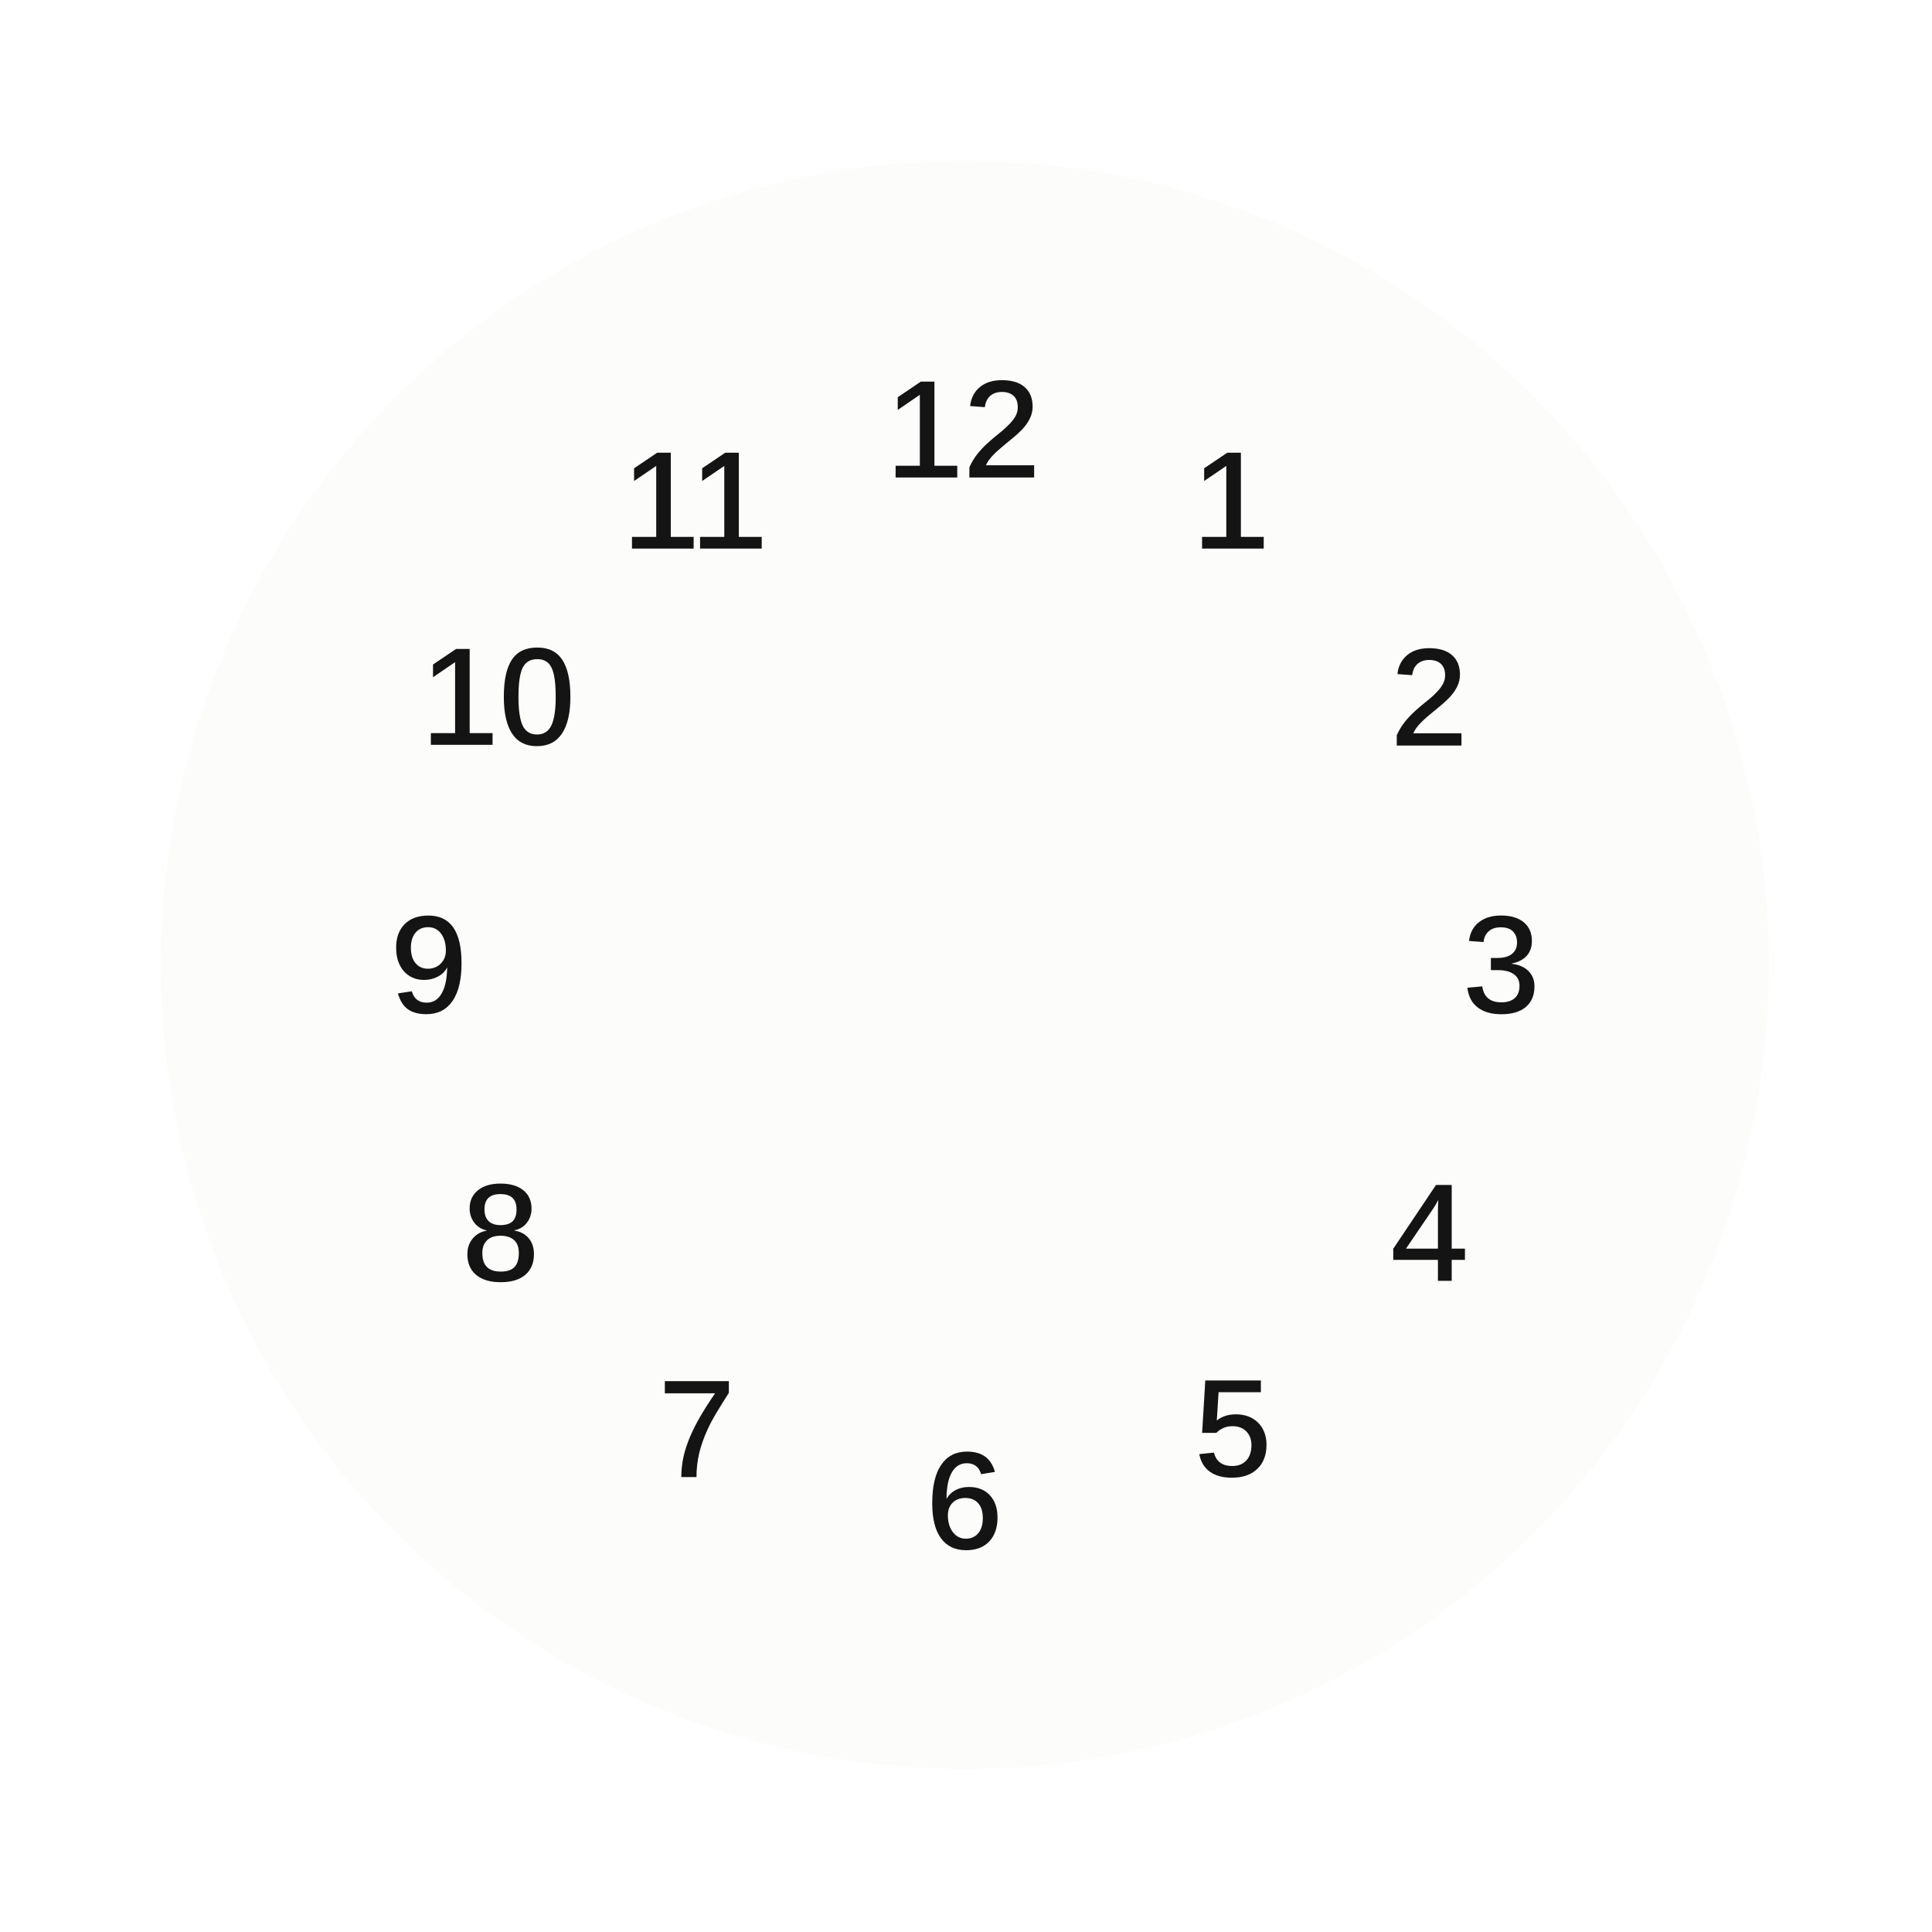
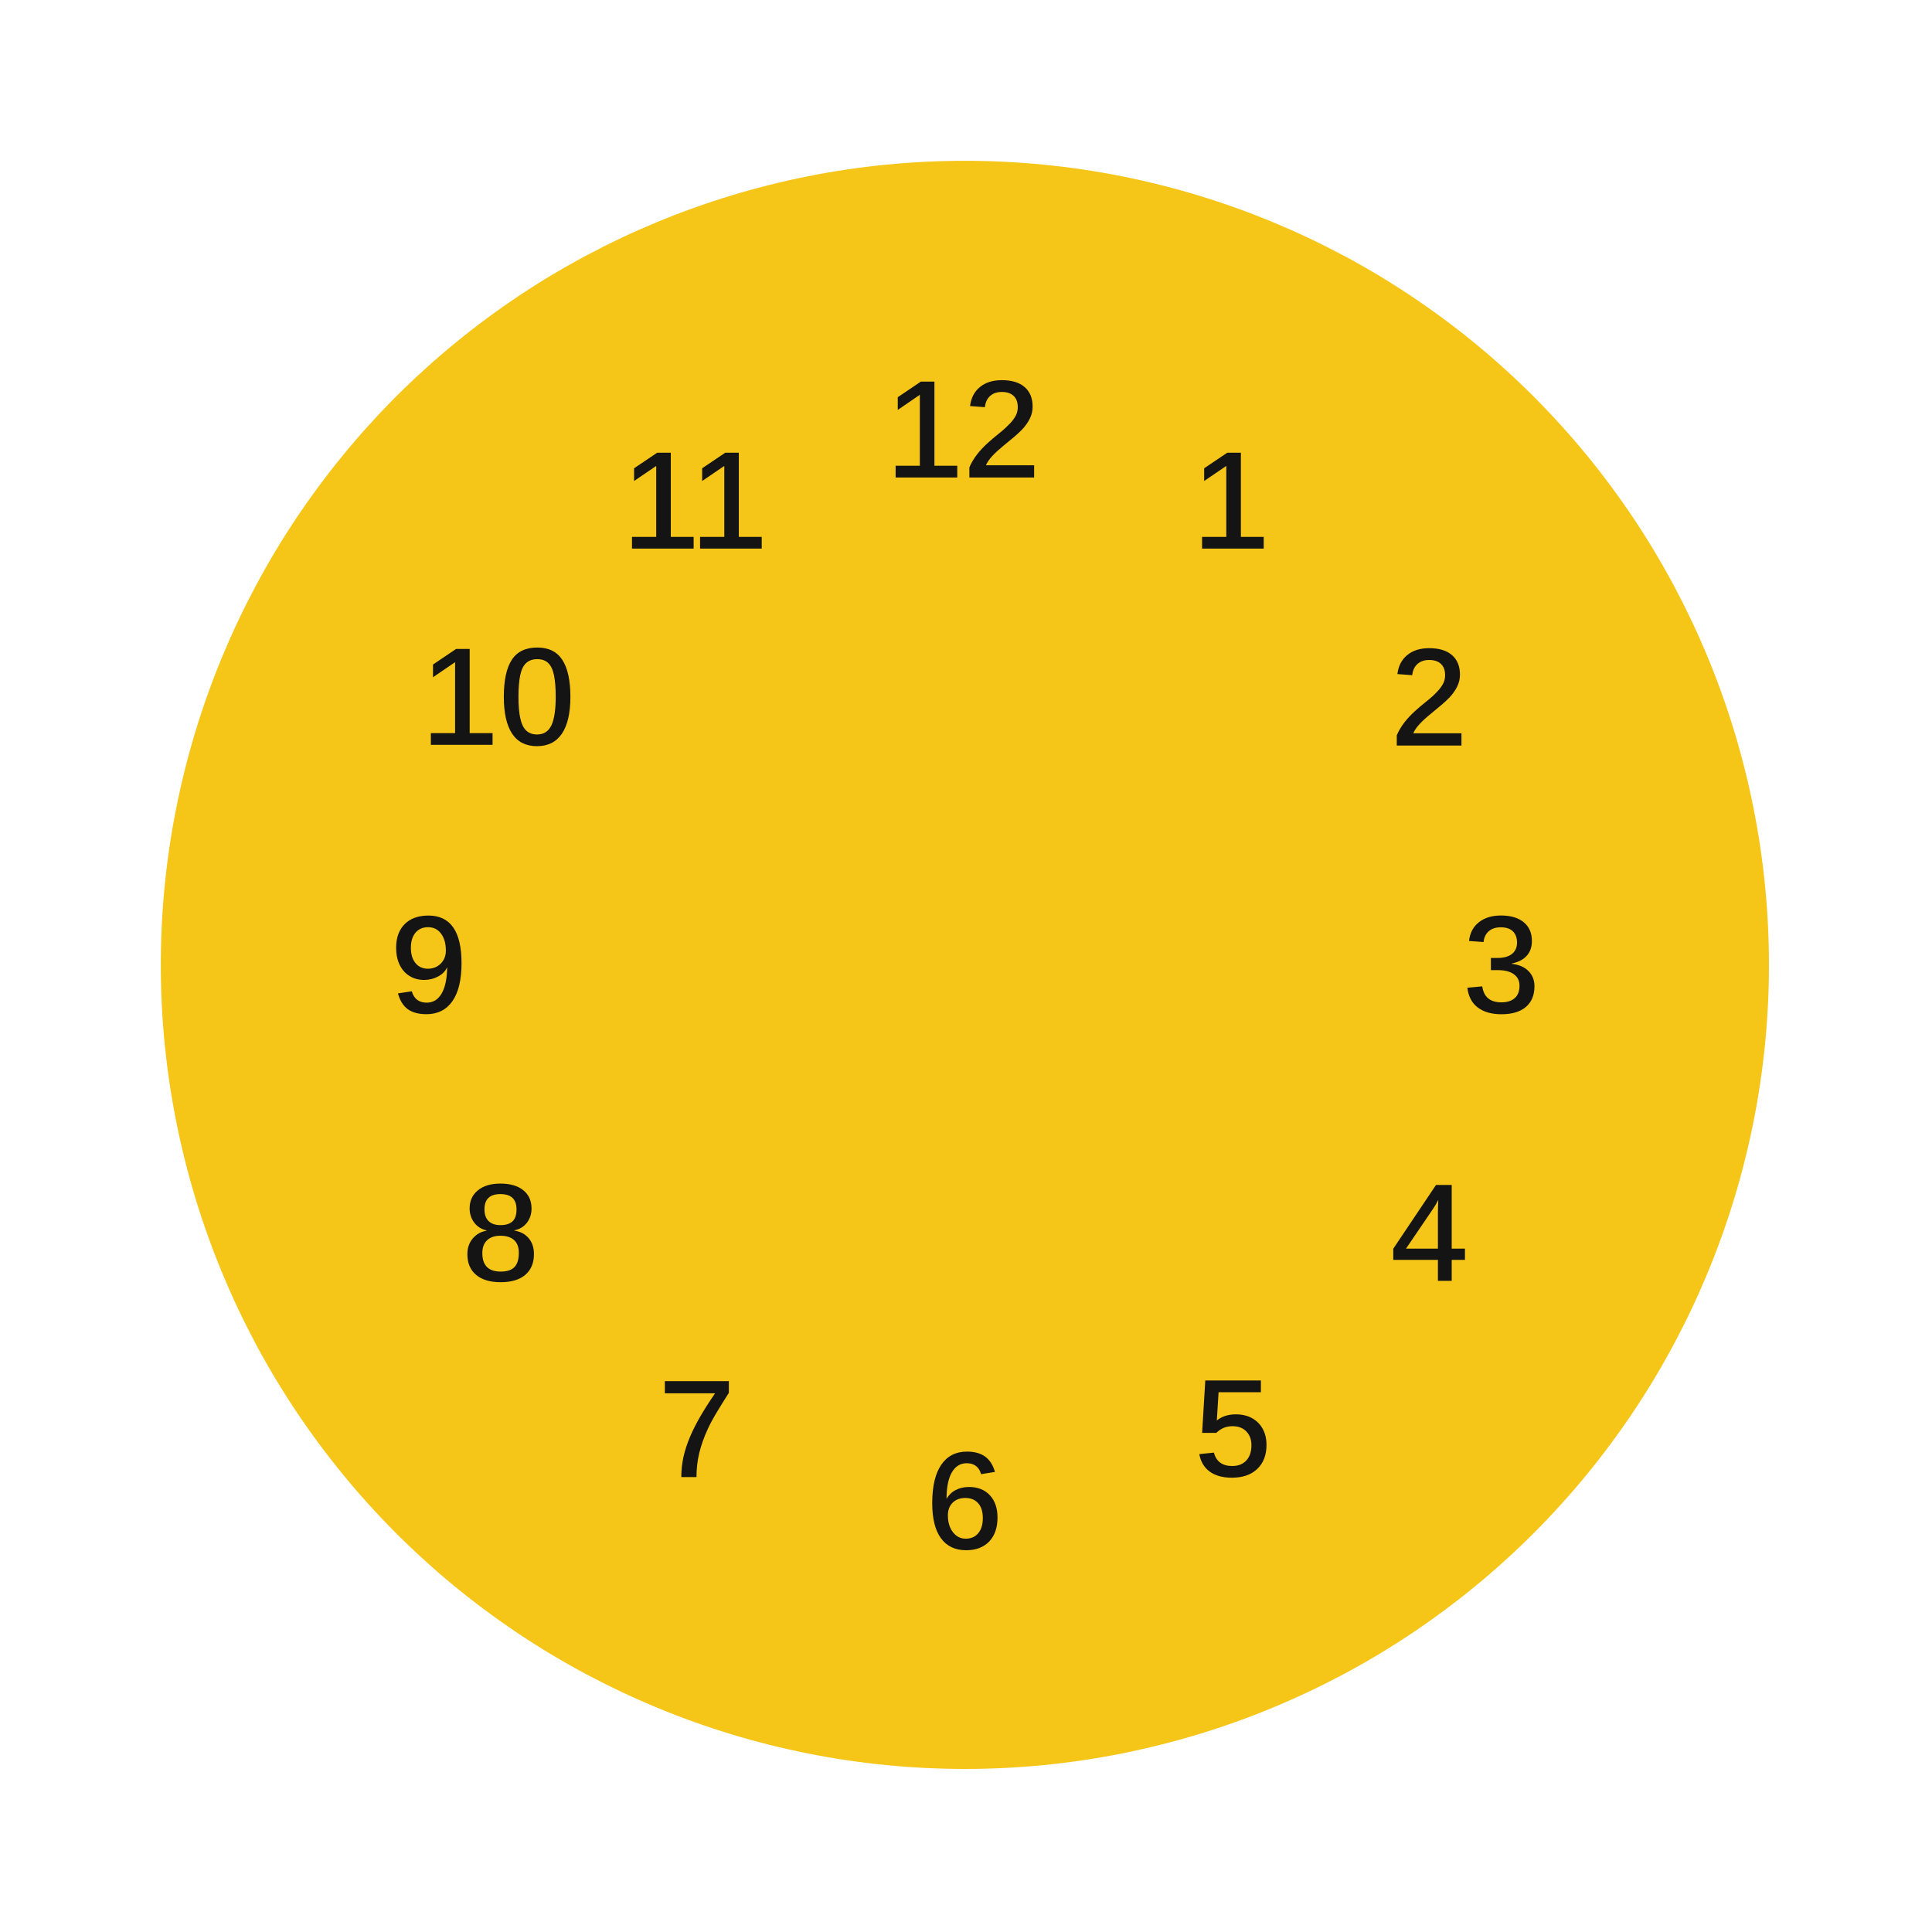
<svg xmlns="http://www.w3.org/2000/svg" width="613" height="613">
-   <path fill="#FCFCFA" transform="matrix(17.0079 0 -0 -17.0079 306.142 306.142)" d="M15 0Q15 0.368 14.982 0.736Q14.964 1.104 14.928 1.47Q14.892 1.837 14.838 2.201Q14.784 2.565 14.712 2.926Q14.64 3.288 14.55 3.645Q14.461 4.002 14.354 4.354Q14.247 4.707 14.123 5.053Q13.999 5.4 13.858 5.74Q13.717 6.08 13.56 6.413Q13.402 6.746 13.229 7.071Q13.055 7.396 12.866 7.712Q12.677 8.027 12.472 8.334Q12.267 8.64 12.048 8.935Q11.829 9.231 11.595 9.516Q11.362 9.801 11.114 10.073Q10.867 10.346 10.607 10.607Q10.346 10.867 10.073 11.114Q9.801 11.362 9.516 11.595Q9.231 11.829 8.935 12.048Q8.64 12.267 8.334 12.472Q8.027 12.677 7.712 12.866Q7.396 13.055 7.071 13.229Q6.746 13.402 6.413 13.56Q6.08 13.717 5.74 13.858Q5.4 13.999 5.053 14.123Q4.707 14.247 4.354 14.354Q4.002 14.461 3.645 14.55Q3.288 14.64 2.926 14.712Q2.565 14.784 2.201 14.838Q1.837 14.892 1.47 14.928Q1.104 14.964 0.736 14.982Q0.368 15 0 15Q-0.368 15 -0.736 14.982Q-1.104 14.964 -1.47 14.928Q-1.837 14.892 -2.201 14.838Q-2.565 14.784 -2.926 14.712Q-3.288 14.64 -3.645 14.55Q-4.002 14.461 -4.354 14.354Q-4.707 14.247 -5.053 14.123Q-5.4 13.999 -5.74 13.858Q-6.08 13.717 -6.413 13.56Q-6.746 13.402 -7.071 13.229Q-7.396 13.055 -7.712 12.866Q-8.027 12.677 -8.334 12.472Q-8.64 12.267 -8.935 12.048Q-9.231 11.829 -9.516 11.595Q-9.801 11.362 -10.073 11.114Q-10.346 10.867 -10.607 10.607Q-10.867 10.346 -11.114 10.073Q-11.362 9.801 -11.595 9.516Q-11.829 9.231 -12.048 8.935Q-12.267 8.64 -12.472 8.334Q-12.677 8.027 -12.866 7.712Q-13.055 7.396 -13.229 7.071Q-13.402 6.746 -13.56 6.413Q-13.717 6.08 -13.858 5.74Q-13.999 5.4 -14.123 5.053Q-14.247 4.707 -14.354 4.354Q-14.461 4.002 -14.55 3.645Q-14.64 3.288 -14.712 2.926Q-14.784 2.565 -14.838 2.201Q-14.892 1.837 -14.928 1.47Q-14.964 1.104 -14.982 0.736Q-15 0.368 -15 0Q-15 -0.368 -14.982 -0.736Q-14.964 -1.104 -14.928 -1.47Q-14.892 -1.837 -14.838 -2.201Q-14.784 -2.565 -14.712 -2.926Q-14.64 -3.288 -14.55 -3.645Q-14.461 -4.002 -14.354 -4.354Q-14.247 -4.707 -14.123 -5.053Q-13.999 -5.4 -13.858 -5.74Q-13.717 -6.08 -13.56 -6.413Q-13.402 -6.746 -13.229 -7.071Q-13.055 -7.396 -12.866 -7.712Q-12.677 -8.027 -12.472 -8.334Q-12.267 -8.64 -12.048 -8.935Q-11.829 -9.231 -11.595 -9.516Q-11.362 -9.801 -11.114 -10.073Q-10.867 -10.346 -10.607 -10.607Q-10.346 -10.867 -10.073 -11.114Q-9.801 -11.362 -9.516 -11.595Q-9.231 -11.829 -8.935 -12.048Q-8.64 -12.267 -8.334 -12.472Q-8.027 -12.677 -7.712 -12.866Q-7.396 -13.055 -7.071 -13.229Q-6.746 -13.402 -6.413 -13.56Q-6.08 -13.717 -5.74 -13.858Q-5.4 -13.999 -5.053 -14.123Q-4.707 -14.247 -4.354 -14.354Q-4.002 -14.461 -3.645 -14.55Q-3.288 -14.64 -2.926 -14.712Q-2.565 -14.784 -2.201 -14.838Q-1.837 -14.892 -1.47 -14.928Q-1.104 -14.964 -0.736 -14.982Q-0.368 -15 0 -15Q0.368 -15 0.736 -14.982Q1.104 -14.964 1.47 -14.928Q1.837 -14.892 2.201 -14.838Q2.565 -14.784 2.926 -14.712Q3.288 -14.64 3.645 -14.55Q4.002 -14.461 4.354 -14.354Q4.707 -14.247 5.053 -14.123Q5.4 -13.999 5.74 -13.858Q6.08 -13.717 6.413 -13.56Q6.746 -13.402 7.071 -13.229Q7.396 -13.055 7.712 -12.866Q8.027 -12.677 8.334 -12.472Q8.64 -12.267 8.935 -12.048Q9.231 -11.829 9.516 -11.595Q9.801 -11.362 10.073 -11.114Q10.346 -10.867 10.607 -10.607Q10.867 -10.346 11.114 -10.073Q11.362 -9.801 11.595 -9.516Q11.829 -9.231 12.048 -8.935Q12.267 -8.64 12.472 -8.334Q12.677 -8.027 12.866 -7.712Q13.055 -7.396 13.229 -7.071Q13.402 -6.746 13.56 -6.413Q13.717 -6.08 13.858 -5.74Q13.999 -5.4 14.123 -5.053Q14.247 -4.707 14.354 -4.354Q14.461 -4.002 14.55 -3.645Q14.64 -3.288 14.712 -2.926Q14.784 -2.565 14.838 -2.201Q14.892 -1.837 14.928 -1.47Q14.964 -1.104 14.982 -0.736Q15 -0.368 15 0Z" />
+   <path fill="#F5C518" transform="matrix(17.0079 0 -0 -17.0079 306.142 306.142)" d="M15 0Q15 0.368 14.982 0.736Q14.964 1.104 14.928 1.47Q14.892 1.837 14.838 2.201Q14.784 2.565 14.712 2.926Q14.64 3.288 14.55 3.645Q14.461 4.002 14.354 4.354Q14.247 4.707 14.123 5.053Q13.999 5.4 13.858 5.74Q13.717 6.08 13.56 6.413Q13.402 6.746 13.229 7.071Q13.055 7.396 12.866 7.712Q12.677 8.027 12.472 8.334Q12.267 8.64 12.048 8.935Q11.829 9.231 11.595 9.516Q11.362 9.801 11.114 10.073Q10.867 10.346 10.607 10.607Q10.346 10.867 10.073 11.114Q9.801 11.362 9.516 11.595Q9.231 11.829 8.935 12.048Q8.64 12.267 8.334 12.472Q8.027 12.677 7.712 12.866Q7.396 13.055 7.071 13.229Q6.746 13.402 6.413 13.56Q6.08 13.717 5.74 13.858Q5.4 13.999 5.053 14.123Q4.707 14.247 4.354 14.354Q4.002 14.461 3.645 14.55Q3.288 14.64 2.926 14.712Q2.565 14.784 2.201 14.838Q1.837 14.892 1.47 14.928Q1.104 14.964 0.736 14.982Q0.368 15 0 15Q-0.368 15 -0.736 14.982Q-1.104 14.964 -1.47 14.928Q-1.837 14.892 -2.201 14.838Q-2.565 14.784 -2.926 14.712Q-3.288 14.64 -3.645 14.55Q-4.002 14.461 -4.354 14.354Q-4.707 14.247 -5.053 14.123Q-5.4 13.999 -5.74 13.858Q-6.08 13.717 -6.413 13.56Q-6.746 13.402 -7.071 13.229Q-7.396 13.055 -7.712 12.866Q-8.027 12.677 -8.334 12.472Q-8.64 12.267 -8.935 12.048Q-9.231 11.829 -9.516 11.595Q-9.801 11.362 -10.073 11.114Q-10.346 10.867 -10.607 10.607Q-10.867 10.346 -11.114 10.073Q-11.362 9.801 -11.595 9.516Q-11.829 9.231 -12.048 8.935Q-12.267 8.64 -12.472 8.334Q-12.677 8.027 -12.866 7.712Q-13.055 7.396 -13.229 7.071Q-13.402 6.746 -13.56 6.413Q-13.717 6.08 -13.858 5.74Q-13.999 5.4 -14.123 5.053Q-14.247 4.707 -14.354 4.354Q-14.461 4.002 -14.55 3.645Q-14.64 3.288 -14.712 2.926Q-14.784 2.565 -14.838 2.201Q-14.892 1.837 -14.928 1.47Q-14.964 1.104 -14.982 0.736Q-15 0.368 -15 0Q-15 -0.368 -14.982 -0.736Q-14.964 -1.104 -14.928 -1.47Q-14.892 -1.837 -14.838 -2.201Q-14.784 -2.565 -14.712 -2.926Q-14.64 -3.288 -14.55 -3.645Q-14.461 -4.002 -14.354 -4.354Q-14.247 -4.707 -14.123 -5.053Q-13.999 -5.4 -13.858 -5.74Q-13.717 -6.08 -13.56 -6.413Q-13.402 -6.746 -13.229 -7.071Q-13.055 -7.396 -12.866 -7.712Q-12.677 -8.027 -12.472 -8.334Q-12.267 -8.64 -12.048 -8.935Q-11.829 -9.231 -11.595 -9.516Q-11.362 -9.801 -11.114 -10.073Q-10.867 -10.346 -10.607 -10.607Q-10.346 -10.867 -10.073 -11.114Q-9.801 -11.362 -9.516 -11.595Q-9.231 -11.829 -8.935 -12.048Q-8.64 -12.267 -8.334 -12.472Q-8.027 -12.677 -7.712 -12.866Q-7.396 -13.055 -7.071 -13.229Q-6.746 -13.402 -6.413 -13.56Q-6.08 -13.717 -5.74 -13.858Q-5.4 -13.999 -5.053 -14.123Q-4.707 -14.247 -4.354 -14.354Q-4.002 -14.461 -3.645 -14.55Q-3.288 -14.64 -2.926 -14.712Q-2.565 -14.784 -2.201 -14.838Q-1.837 -14.892 -1.47 -14.928Q-1.104 -14.964 -0.736 -14.982Q-0.368 -15 0 -15Q0.368 -15 0.736 -14.982Q1.104 -14.964 1.47 -14.928Q1.837 -14.892 2.201 -14.838Q2.565 -14.784 2.926 -14.712Q3.288 -14.64 3.645 -14.55Q4.002 -14.461 4.354 -14.354Q4.707 -14.247 5.053 -14.123Q5.4 -13.999 5.74 -13.858Q6.08 -13.717 6.413 -13.56Q6.746 -13.402 7.071 -13.229Q7.396 -13.055 7.712 -12.866Q8.027 -12.677 8.334 -12.472Q8.64 -12.267 8.935 -12.048Q9.231 -11.829 9.516 -11.595Q9.801 -11.362 10.073 -11.114Q10.346 -10.867 10.607 -10.607Q10.867 -10.346 11.114 -10.073Q11.362 -9.801 11.595 -9.516Q11.829 -9.231 12.048 -8.935Q12.267 -8.64 12.472 -8.334Q12.677 -8.027 12.866 -7.712Q13.055 -7.396 13.229 -7.071Q13.402 -6.746 13.56 -6.413Q13.717 -6.08 13.858 -5.74Q13.999 -5.4 14.123 -5.053Q14.247 -4.707 14.354 -4.354Q14.461 -4.002 14.55 -3.645Q14.64 -3.288 14.712 -2.926Q14.784 -2.565 14.838 -2.201Q14.892 -1.837 14.928 -1.47Q14.964 -1.104 14.982 -0.736Q15 -0.368 15 0Z" />
  <path fill="#141414" transform="matrix(17.0079 0 -0 -17.0079 306.142 306.142)" d="M-0.142 9.311L-0.142 9.092L-1.292 9.092L-1.292 9.311L-0.84 9.311L-0.84 10.635L-1.252 10.353L-1.252 10.59L-0.821 10.881L-0.568 10.881L-0.568 9.311L-0.142 9.311ZM1.292 9.32L1.292 9.092L0.084 9.092L0.084 9.283Q0.144 9.416 0.229 9.525Q0.314 9.633 0.418 9.728Q0.521 9.822 0.632 9.91Q0.696 9.961 0.748 10.008Q0.8 10.056 0.84 10.098Q0.907 10.168 0.947 10.241Q0.987 10.315 0.987 10.404Q0.987 10.541 0.91 10.614Q0.832 10.688 0.691 10.688Q0.555 10.688 0.472 10.614Q0.389 10.541 0.373 10.404L0.097 10.425Q0.124 10.651 0.28 10.779Q0.436 10.908 0.69 10.908Q0.967 10.908 1.115 10.779Q1.264 10.65 1.264 10.414Q1.264 10.3 1.214 10.196Q1.164 10.091 1.072 9.992Q1.016 9.933 0.927 9.856Q0.837 9.779 0.72 9.685Q0.594 9.582 0.512 9.494Q0.43 9.406 0.393 9.32L1.292 9.32ZM5.575 7.984L5.575 7.766L4.425 7.766L4.425 7.984L4.877 7.984L4.877 9.308L4.464 9.027L4.464 9.264L4.896 9.555L5.149 9.555L5.149 7.984L5.575 7.984ZM9.264 4.32L9.264 4.092L8.057 4.092L8.057 4.283Q8.116 4.416 8.201 4.525Q8.286 4.633 8.39 4.728Q8.493 4.822 8.604 4.91Q8.669 4.961 8.721 5.008Q8.773 5.056 8.812 5.098Q8.879 5.168 8.919 5.241Q8.959 5.315 8.959 5.404Q8.959 5.541 8.882 5.614Q8.804 5.688 8.663 5.688Q8.528 5.688 8.444 5.614Q8.361 5.541 8.345 5.404L8.069 5.425Q8.096 5.651 8.252 5.779Q8.408 5.908 8.662 5.908Q8.939 5.908 9.087 5.779Q9.236 5.65 9.236 5.414Q9.236 5.3 9.186 5.196Q9.136 5.091 9.044 4.992Q8.988 4.933 8.899 4.856Q8.809 4.779 8.693 4.685Q8.566 4.582 8.484 4.494Q8.402 4.406 8.365 4.32L9.264 4.32ZM10.626 -0.399Q10.626 -0.648 10.466 -0.785Q10.306 -0.921 10.01 -0.921Q9.733 -0.921 9.568 -0.795Q9.403 -0.67 9.374 -0.426L9.652 -0.401Q9.694 -0.699 10.01 -0.699Q10.168 -0.699 10.257 -0.621Q10.347 -0.543 10.347 -0.388Q10.347 -0.251 10.242 -0.175Q10.138 -0.098 9.94 -0.098L9.813 -0.098L9.813 0.129L9.935 0.129Q10.112 0.129 10.206 0.204Q10.301 0.28 10.301 0.416Q10.301 0.548 10.224 0.625Q10.147 0.701 9.997 0.701Q9.859 0.701 9.775 0.629Q9.69 0.557 9.676 0.426L9.405 0.446Q9.43 0.67 9.589 0.795Q9.749 0.921 10.001 0.921Q10.274 0.921 10.426 0.795Q10.578 0.67 10.578 0.446Q10.578 0.276 10.481 0.169Q10.385 0.062 10.201 0.025L10.201 0.02Q10.404 -0.003 10.515 -0.116Q10.626 -0.228 10.626 -0.399ZM9.082 -5.503L9.082 -5.894L8.825 -5.894L8.825 -5.503L7.992 -5.503L7.992 -5.295L8.789 -4.106L9.082 -4.106L9.082 -5.294L9.329 -5.294L9.329 -5.503L9.082 -5.503ZM8.229 -5.294L8.825 -5.294L8.825 -4.624Q8.825 -4.561 8.827 -4.497Q8.828 -4.432 8.832 -4.385Q8.807 -4.434 8.783 -4.474Q8.759 -4.514 8.732 -4.554L8.229 -5.294ZM5.627 -8.955Q5.627 -9.239 5.455 -9.403Q5.284 -9.567 4.982 -9.567Q4.725 -9.567 4.569 -9.454Q4.413 -9.341 4.373 -9.127L4.646 -9.099Q4.679 -9.225 4.765 -9.287Q4.851 -9.349 4.987 -9.349Q5.154 -9.349 5.25 -9.246Q5.346 -9.143 5.346 -8.96Q5.346 -8.802 5.251 -8.704Q5.156 -8.606 4.993 -8.606Q4.907 -8.606 4.833 -8.635Q4.759 -8.665 4.69 -8.731L4.426 -8.731L4.485 -7.753L5.522 -7.753L5.522 -7.972L4.733 -7.972L4.7 -8.5Q4.842 -8.385 5.054 -8.385Q5.228 -8.385 5.357 -8.456Q5.486 -8.528 5.556 -8.655Q5.627 -8.783 5.627 -8.955ZM0.609 -10.31Q0.609 -10.594 0.454 -10.757Q0.298 -10.92 0.024 -10.92Q-0.283 -10.92 -0.446 -10.697Q-0.609 -10.474 -0.609 -10.042Q-0.609 -9.572 -0.441 -9.326Q-0.273 -9.08 0.039 -9.08Q0.25 -9.08 0.379 -9.174Q0.508 -9.269 0.561 -9.459L0.303 -9.501Q0.244 -9.297 0.034 -9.297Q-0.143 -9.297 -0.242 -9.466Q-0.342 -9.636 -0.342 -9.963Q-0.281 -9.854 -0.171 -9.797Q-0.062 -9.74 0.077 -9.74Q0.322 -9.74 0.466 -9.894Q0.609 -10.048 0.609 -10.31ZM0.335 -10.32Q0.335 -10.14 0.248 -10.043Q0.161 -9.945 0.008 -9.945Q-0.138 -9.945 -0.228 -10.033Q-0.317 -10.121 -0.317 -10.27Q-0.317 -10.397 -0.275 -10.495Q-0.232 -10.593 -0.157 -10.649Q-0.083 -10.705 0.015 -10.705Q0.165 -10.705 0.25 -10.602Q0.335 -10.5 0.335 -10.32ZM-4.403 -7.984Q-4.533 -8.187 -4.634 -8.356Q-4.735 -8.524 -4.799 -8.665Q-4.9 -8.883 -4.954 -9.101Q-5.007 -9.319 -5.007 -9.555L-5.29 -9.555Q-5.29 -9.368 -5.251 -9.185Q-5.211 -9.001 -5.125 -8.799Q-5.053 -8.629 -4.94 -8.432Q-4.827 -8.236 -4.66 -7.993L-5.597 -7.993L-5.597 -7.766L-4.403 -7.766L-4.403 -7.984ZM-8.039 -5.395Q-8.039 -5.644 -8.2 -5.782Q-8.361 -5.92 -8.66 -5.92Q-8.954 -5.92 -9.117 -5.784Q-9.281 -5.647 -9.281 -5.397Q-9.281 -5.223 -9.181 -5.105Q-9.082 -4.986 -8.922 -4.959L-8.922 -4.954Q-9.068 -4.921 -9.153 -4.808Q-9.239 -4.694 -9.239 -4.543Q-9.239 -4.333 -9.086 -4.207Q-8.932 -4.08 -8.665 -4.08Q-8.392 -4.08 -8.238 -4.204Q-8.084 -4.328 -8.084 -4.546Q-8.084 -4.697 -8.17 -4.81Q-8.257 -4.923 -8.404 -4.952L-8.404 -4.957Q-8.232 -4.985 -8.136 -5.101Q-8.039 -5.217 -8.039 -5.395ZM-8.364 -4.561Q-8.364 -4.276 -8.665 -4.276Q-8.962 -4.276 -8.962 -4.561Q-8.962 -4.705 -8.885 -4.78Q-8.808 -4.855 -8.663 -4.855Q-8.516 -4.855 -8.44 -4.786Q-8.364 -4.717 -8.364 -4.561ZM-8.321 -5.371Q-8.321 -5.213 -8.411 -5.133Q-8.5 -5.053 -8.665 -5.053Q-8.825 -5.053 -8.914 -5.138Q-9.002 -5.223 -9.002 -5.376Q-9.002 -5.551 -8.915 -5.637Q-8.829 -5.722 -8.658 -5.722Q-8.486 -5.722 -8.404 -5.639Q-8.321 -5.555 -8.321 -5.371ZM-9.39 0.033Q-9.39 -0.433 -9.56 -0.677Q-9.73 -0.92 -10.044 -0.92Q-10.262 -0.92 -10.391 -0.828Q-10.52 -0.735 -10.576 -0.532L-10.318 -0.493Q-10.256 -0.705 -10.04 -0.705Q-9.86 -0.705 -9.761 -0.534Q-9.662 -0.364 -9.658 -0.044Q-9.707 -0.152 -9.826 -0.216Q-9.945 -0.281 -10.086 -0.281Q-10.244 -0.281 -10.362 -0.206Q-10.481 -0.132 -10.545 0.003Q-10.61 0.137 -10.61 0.32Q-10.61 0.6 -10.451 0.76Q-10.291 0.92 -10.006 0.92Q-9.7 0.92 -9.545 0.699Q-9.39 0.477 -9.39 0.033ZM-9.682 0.264Q-9.682 0.463 -9.772 0.583Q-9.862 0.703 -10.013 0.703Q-10.163 0.703 -10.249 0.6Q-10.335 0.496 -10.335 0.319Q-10.335 0.138 -10.249 0.033Q-10.163 -0.072 -10.015 -0.072Q-9.923 -0.072 -9.848 -0.03Q-9.772 0.013 -9.727 0.089Q-9.682 0.165 -9.682 0.264ZM-8.811 4.323L-8.811 4.105L-9.962 4.105L-9.962 4.323L-9.51 4.323L-9.51 5.647L-9.922 5.366L-9.922 5.603L-9.491 5.894L-9.238 5.894L-9.238 4.323L-8.811 4.323ZM-7.359 5Q-7.359 4.551 -7.516 4.315Q-7.674 4.08 -7.984 4.08Q-8.291 4.08 -8.446 4.313Q-8.601 4.547 -8.601 5Q-8.601 5.465 -8.451 5.693Q-8.302 5.92 -7.975 5.92Q-7.659 5.92 -7.509 5.689Q-7.359 5.457 -7.359 5ZM-7.633 5Q-7.633 5.253 -7.666 5.408Q-7.699 5.562 -7.775 5.633Q-7.85 5.703 -7.976 5.703Q-8.104 5.703 -8.182 5.633Q-8.26 5.564 -8.294 5.409Q-8.328 5.254 -8.328 5Q-8.328 4.751 -8.293 4.596Q-8.258 4.44 -8.181 4.369Q-8.104 4.298 -7.981 4.298Q-7.796 4.298 -7.714 4.467Q-7.633 4.636 -7.633 5ZM-5.06 7.984L-5.06 7.766L-6.21 7.766L-6.21 7.984L-5.758 7.984L-5.758 9.308L-6.171 9.027L-6.171 9.264L-5.739 9.555L-5.486 9.555L-5.486 7.984L-5.06 7.984ZM-3.79 7.984L-3.79 7.766L-4.94 7.766L-4.94 7.984L-4.488 7.984L-4.488 9.308L-4.901 9.027L-4.901 9.264L-4.469 9.555L-4.217 9.555L-4.217 7.984L-3.79 7.984Z" />
</svg>
